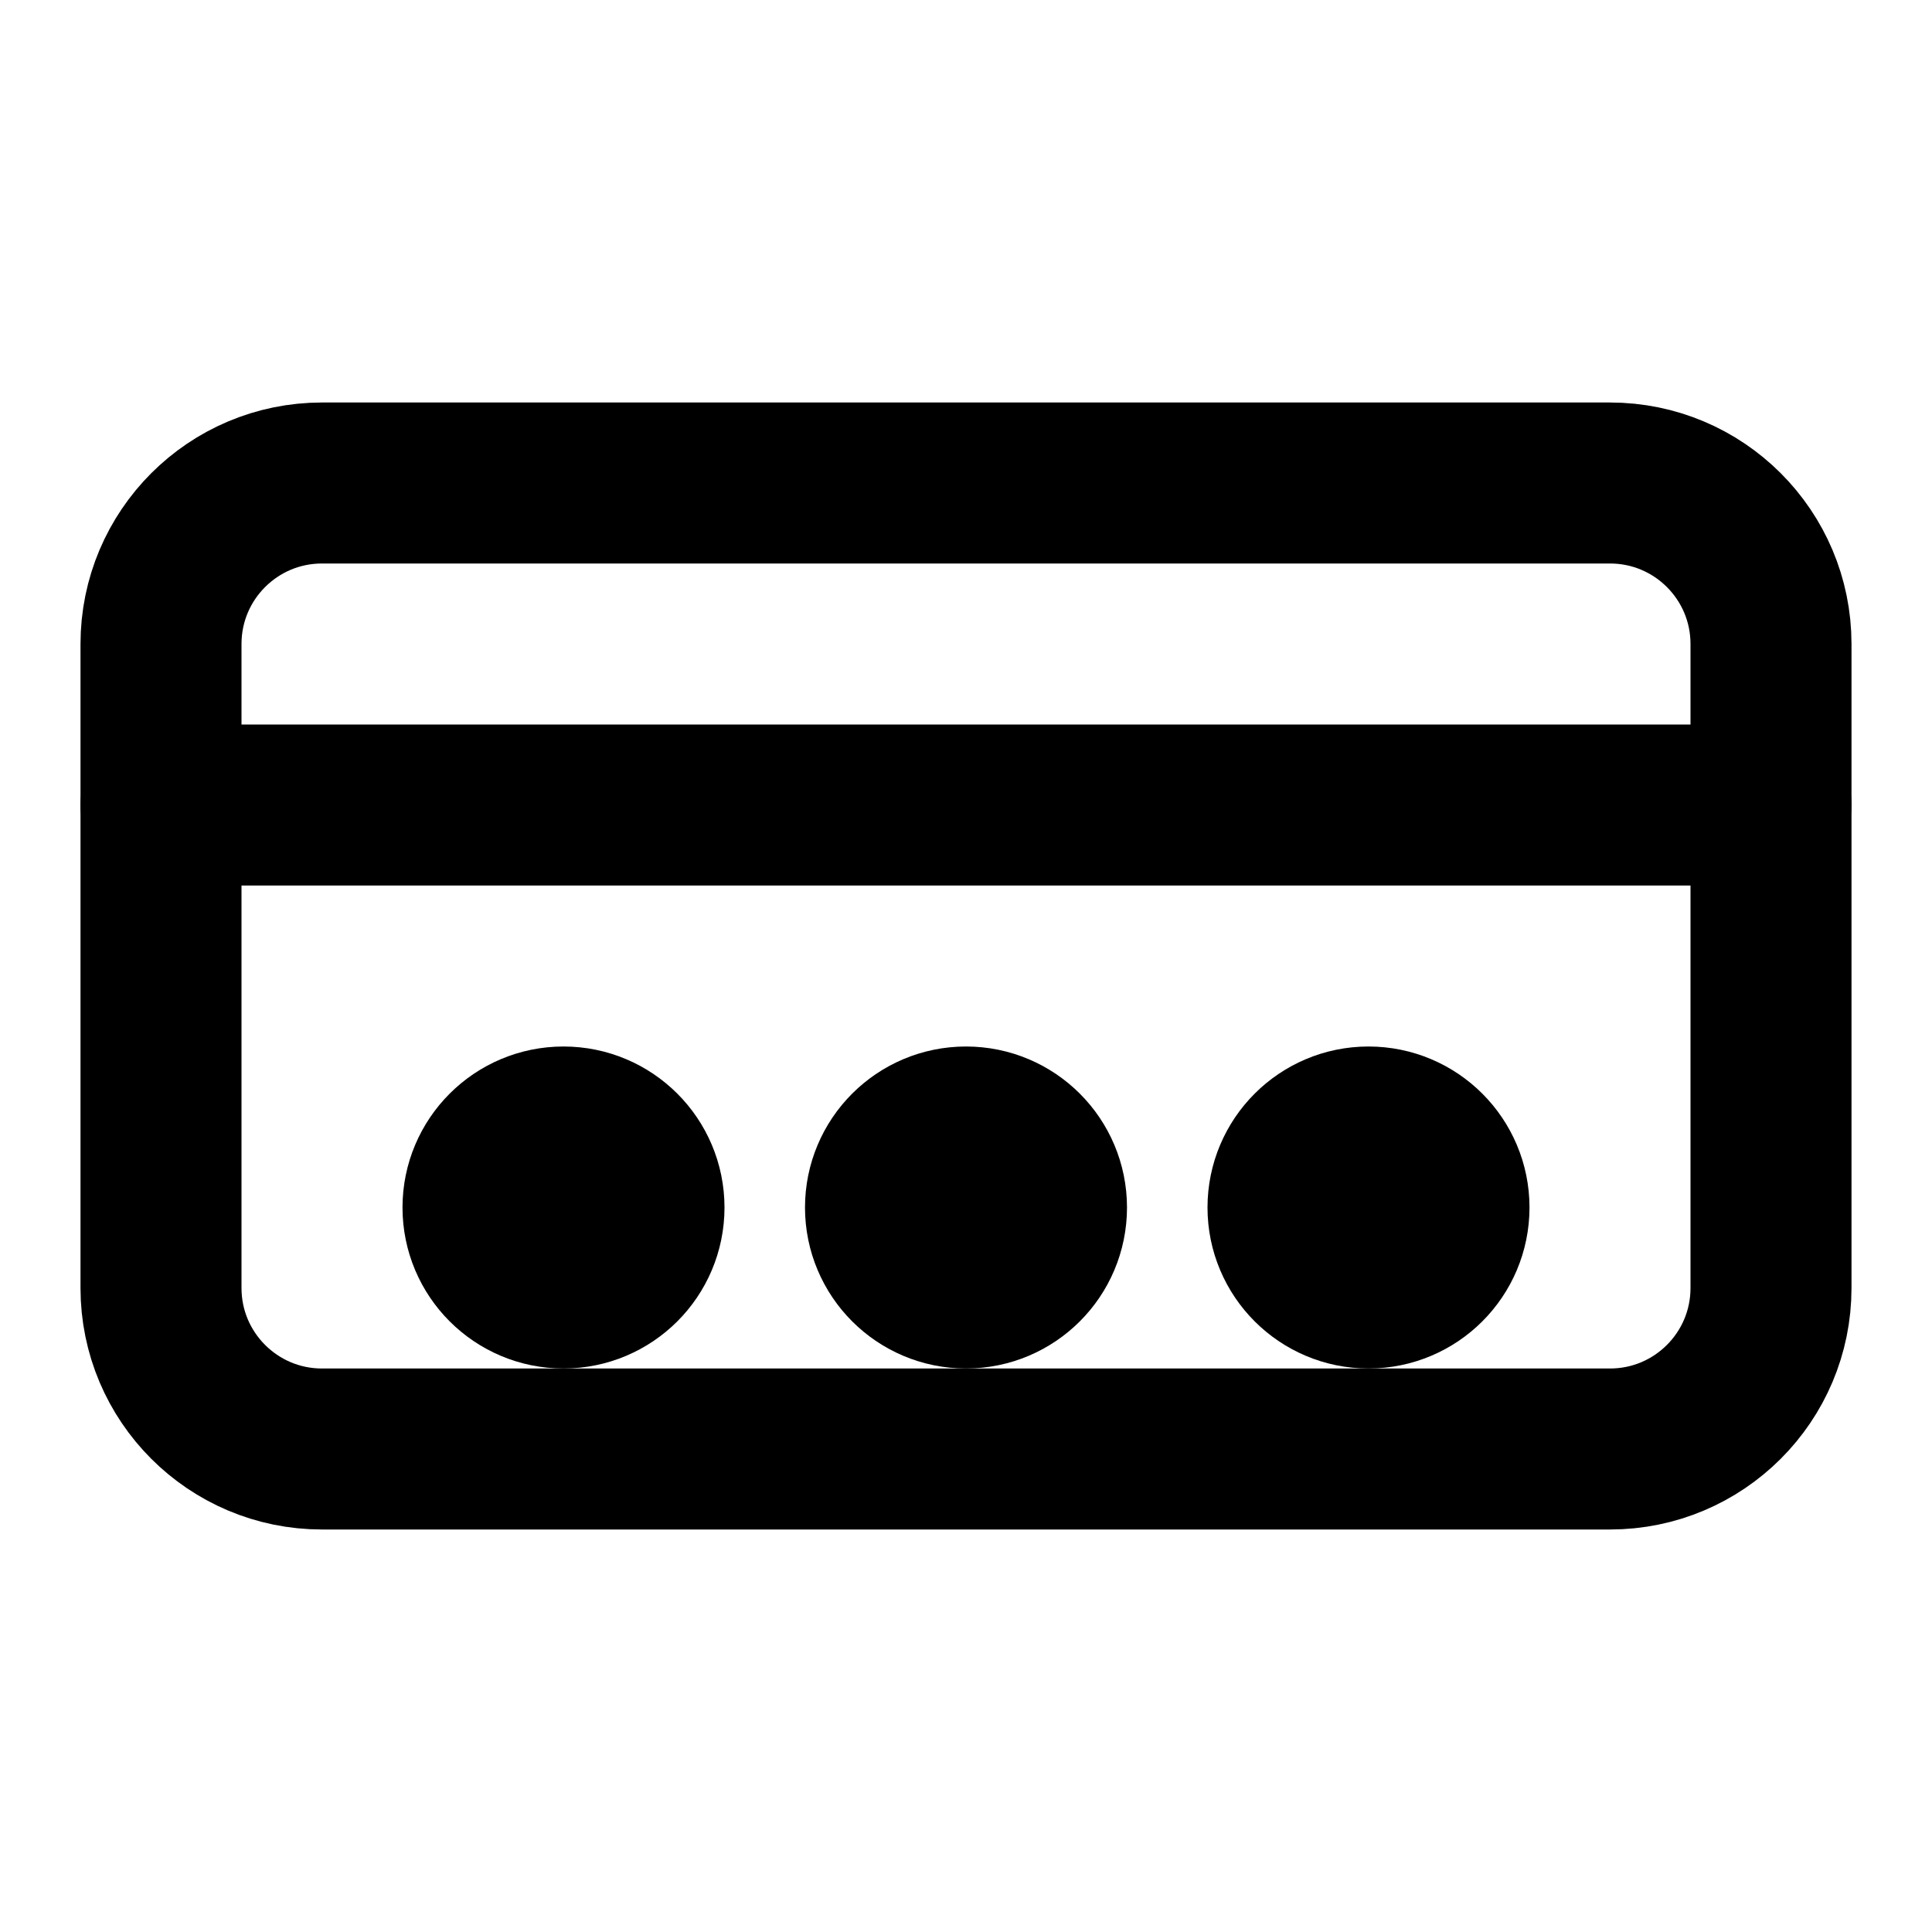
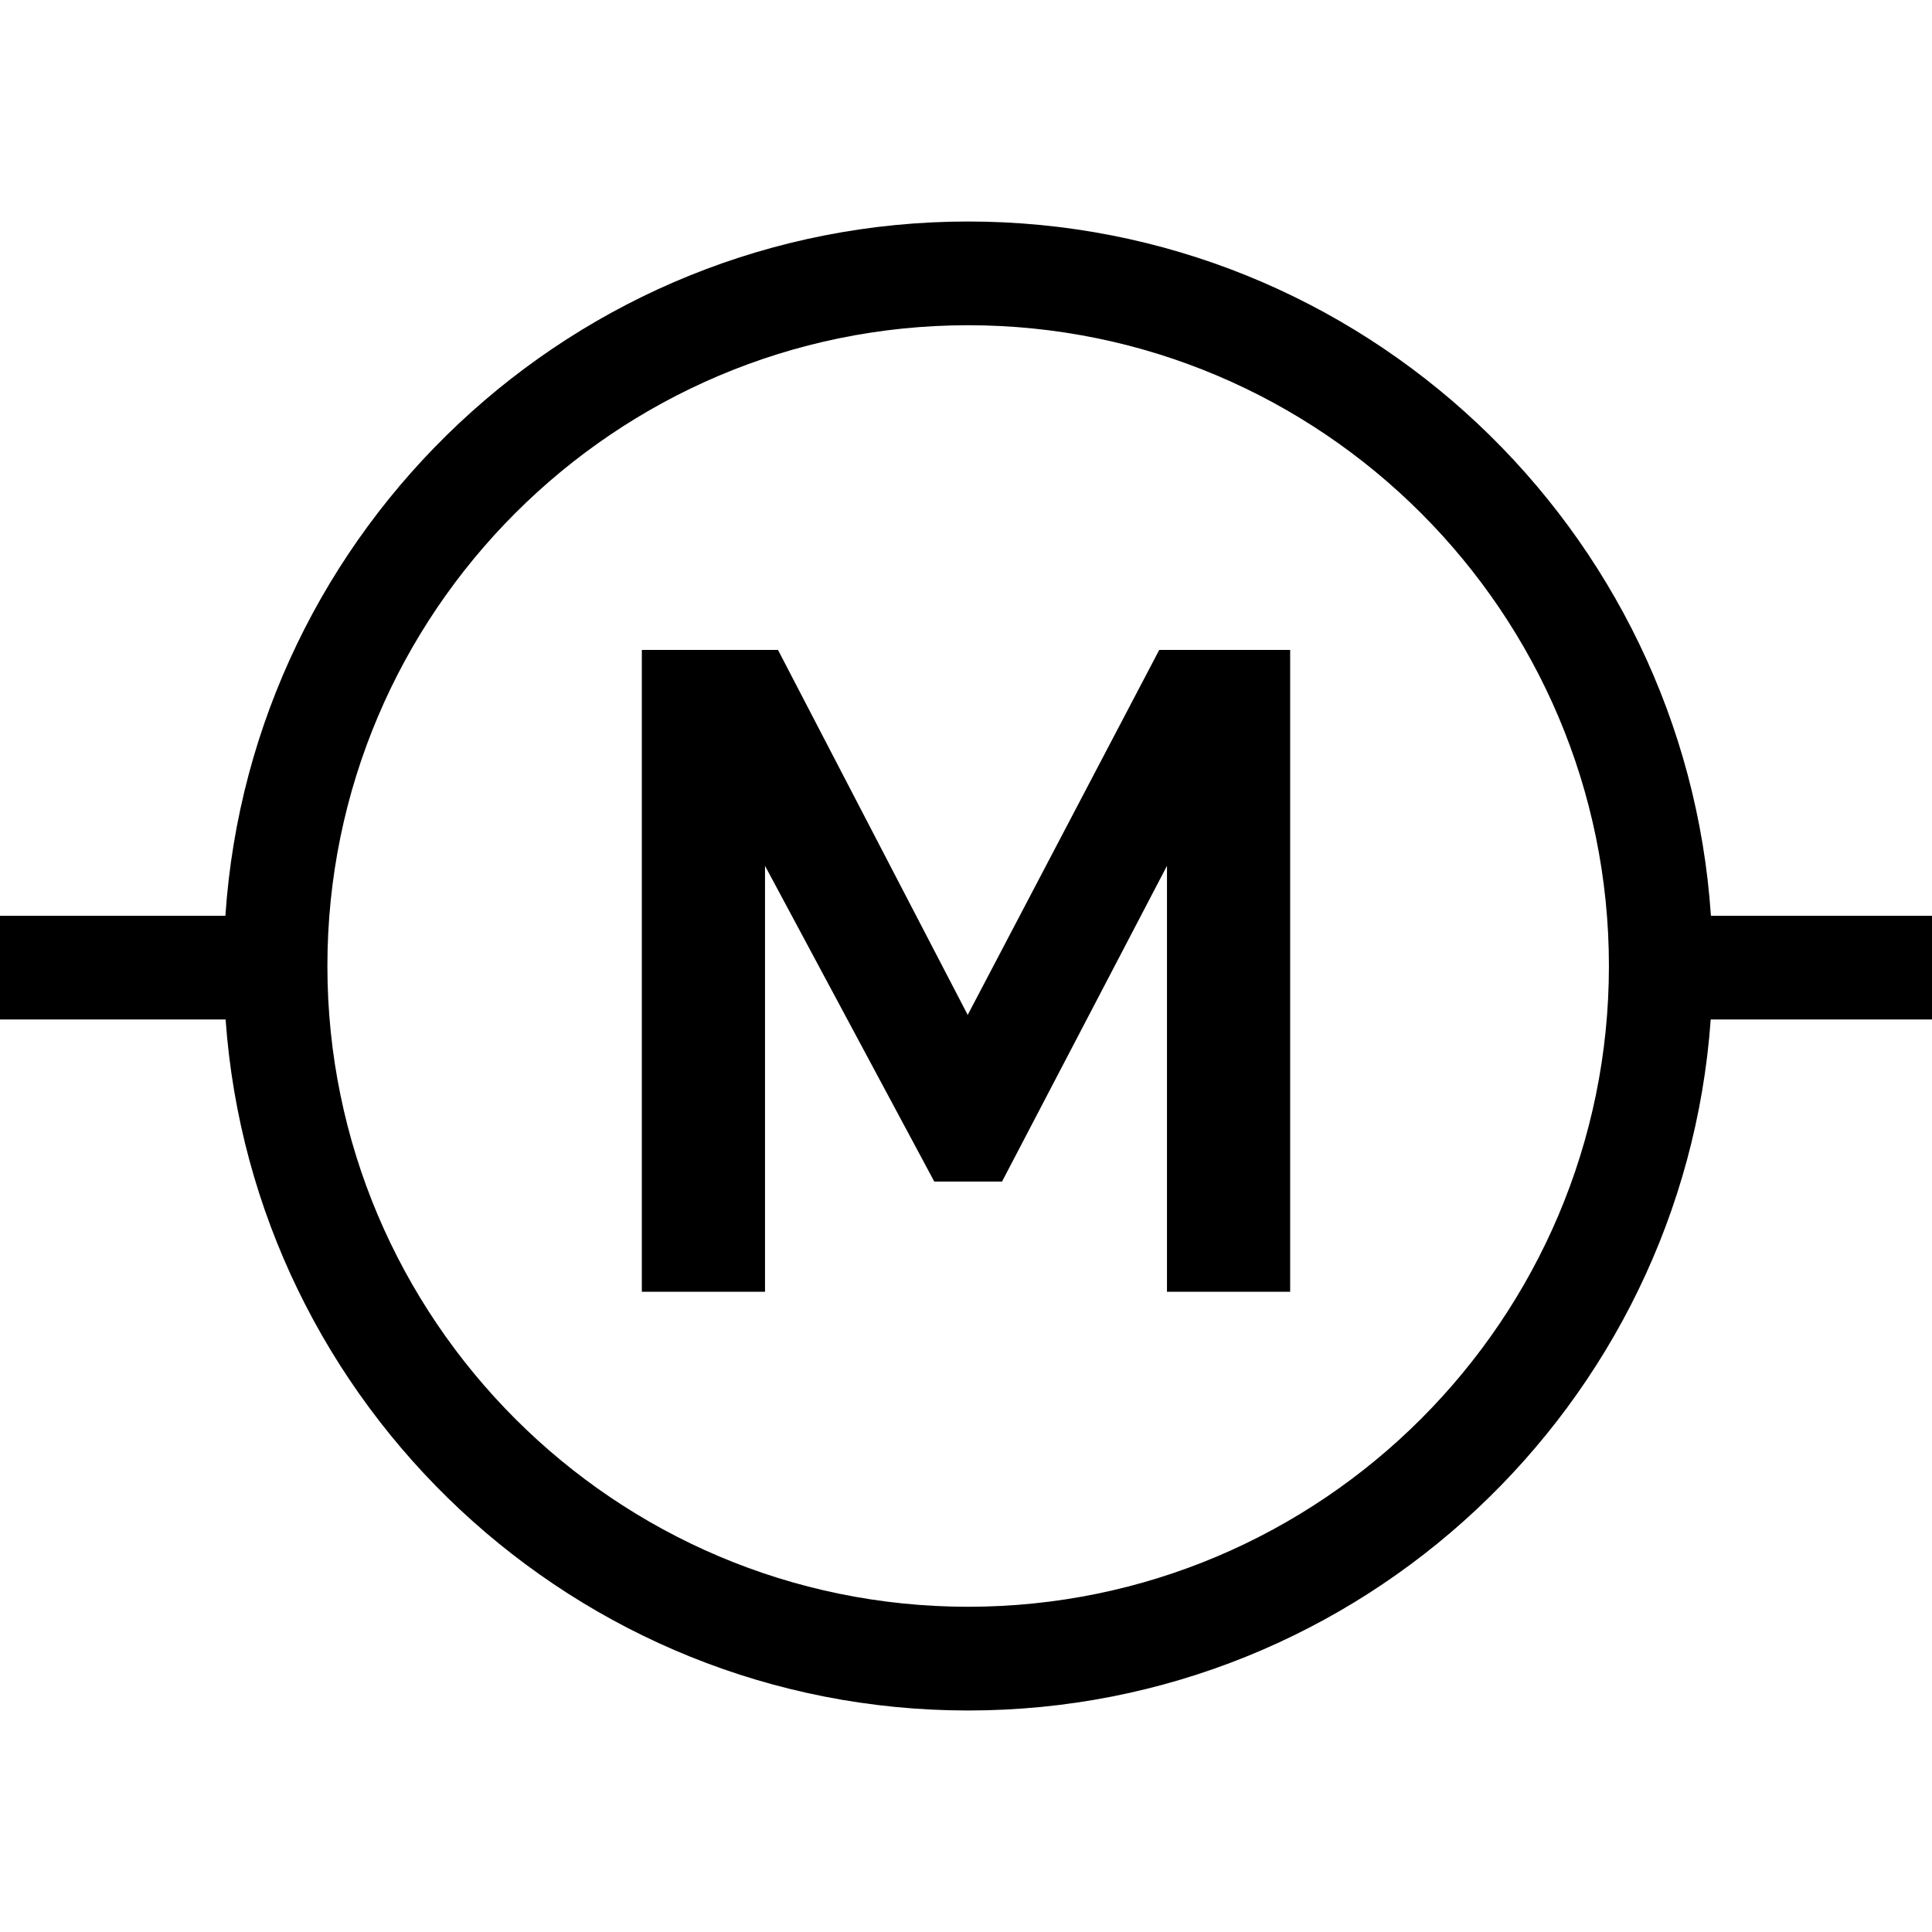
- <svg xmlns="http://www.w3.org/2000/svg" width="24" height="24" viewBox="0 0 24 24" fill="none" stroke="currentColor" stroke-width="2" stroke-linecap="round" stroke-linejoin="round">
-   <rect x="2" y="6" width="20" height="12" rx="2" />
-   <path d="M2 10h20" />
-   <circle cx="7" cy="15" r="1" />
-   <circle cx="12" cy="15" r="1" />
-   <circle cx="17" cy="15" r="1" />
+ <svg xmlns="http://www.w3.org/2000/svg" version="1.1" viewBox="0 0 298 298" enable-background="new 0 0 298 298">
+   <g>
+     <path d="M298,141.25h-34.101C259.9,81.531,210.047,34.166,149.333,34.166S38.767,81.531,34.767,141.25H0v16h34.798   c4.244,59.483,53.99,106.584,114.535,106.584s110.291-47.101,114.535-106.584H298V141.25z M248.167,149   c0,54.497-44.337,98.834-98.834,98.834S50.499,203.497,50.499,149s44.337-98.834,98.834-98.834S248.167,94.503,248.167,149z" />
+     <polygon points="178.805,100.25 149.264,156.545 120.002,100.25 99,100.25 99,199.25 118,199.25 118,133.549 144.107,182.25    154.559,182.25 180,133.549 180,199.25 199,199.25 199,100.25  " />
+   </g>
</svg>
